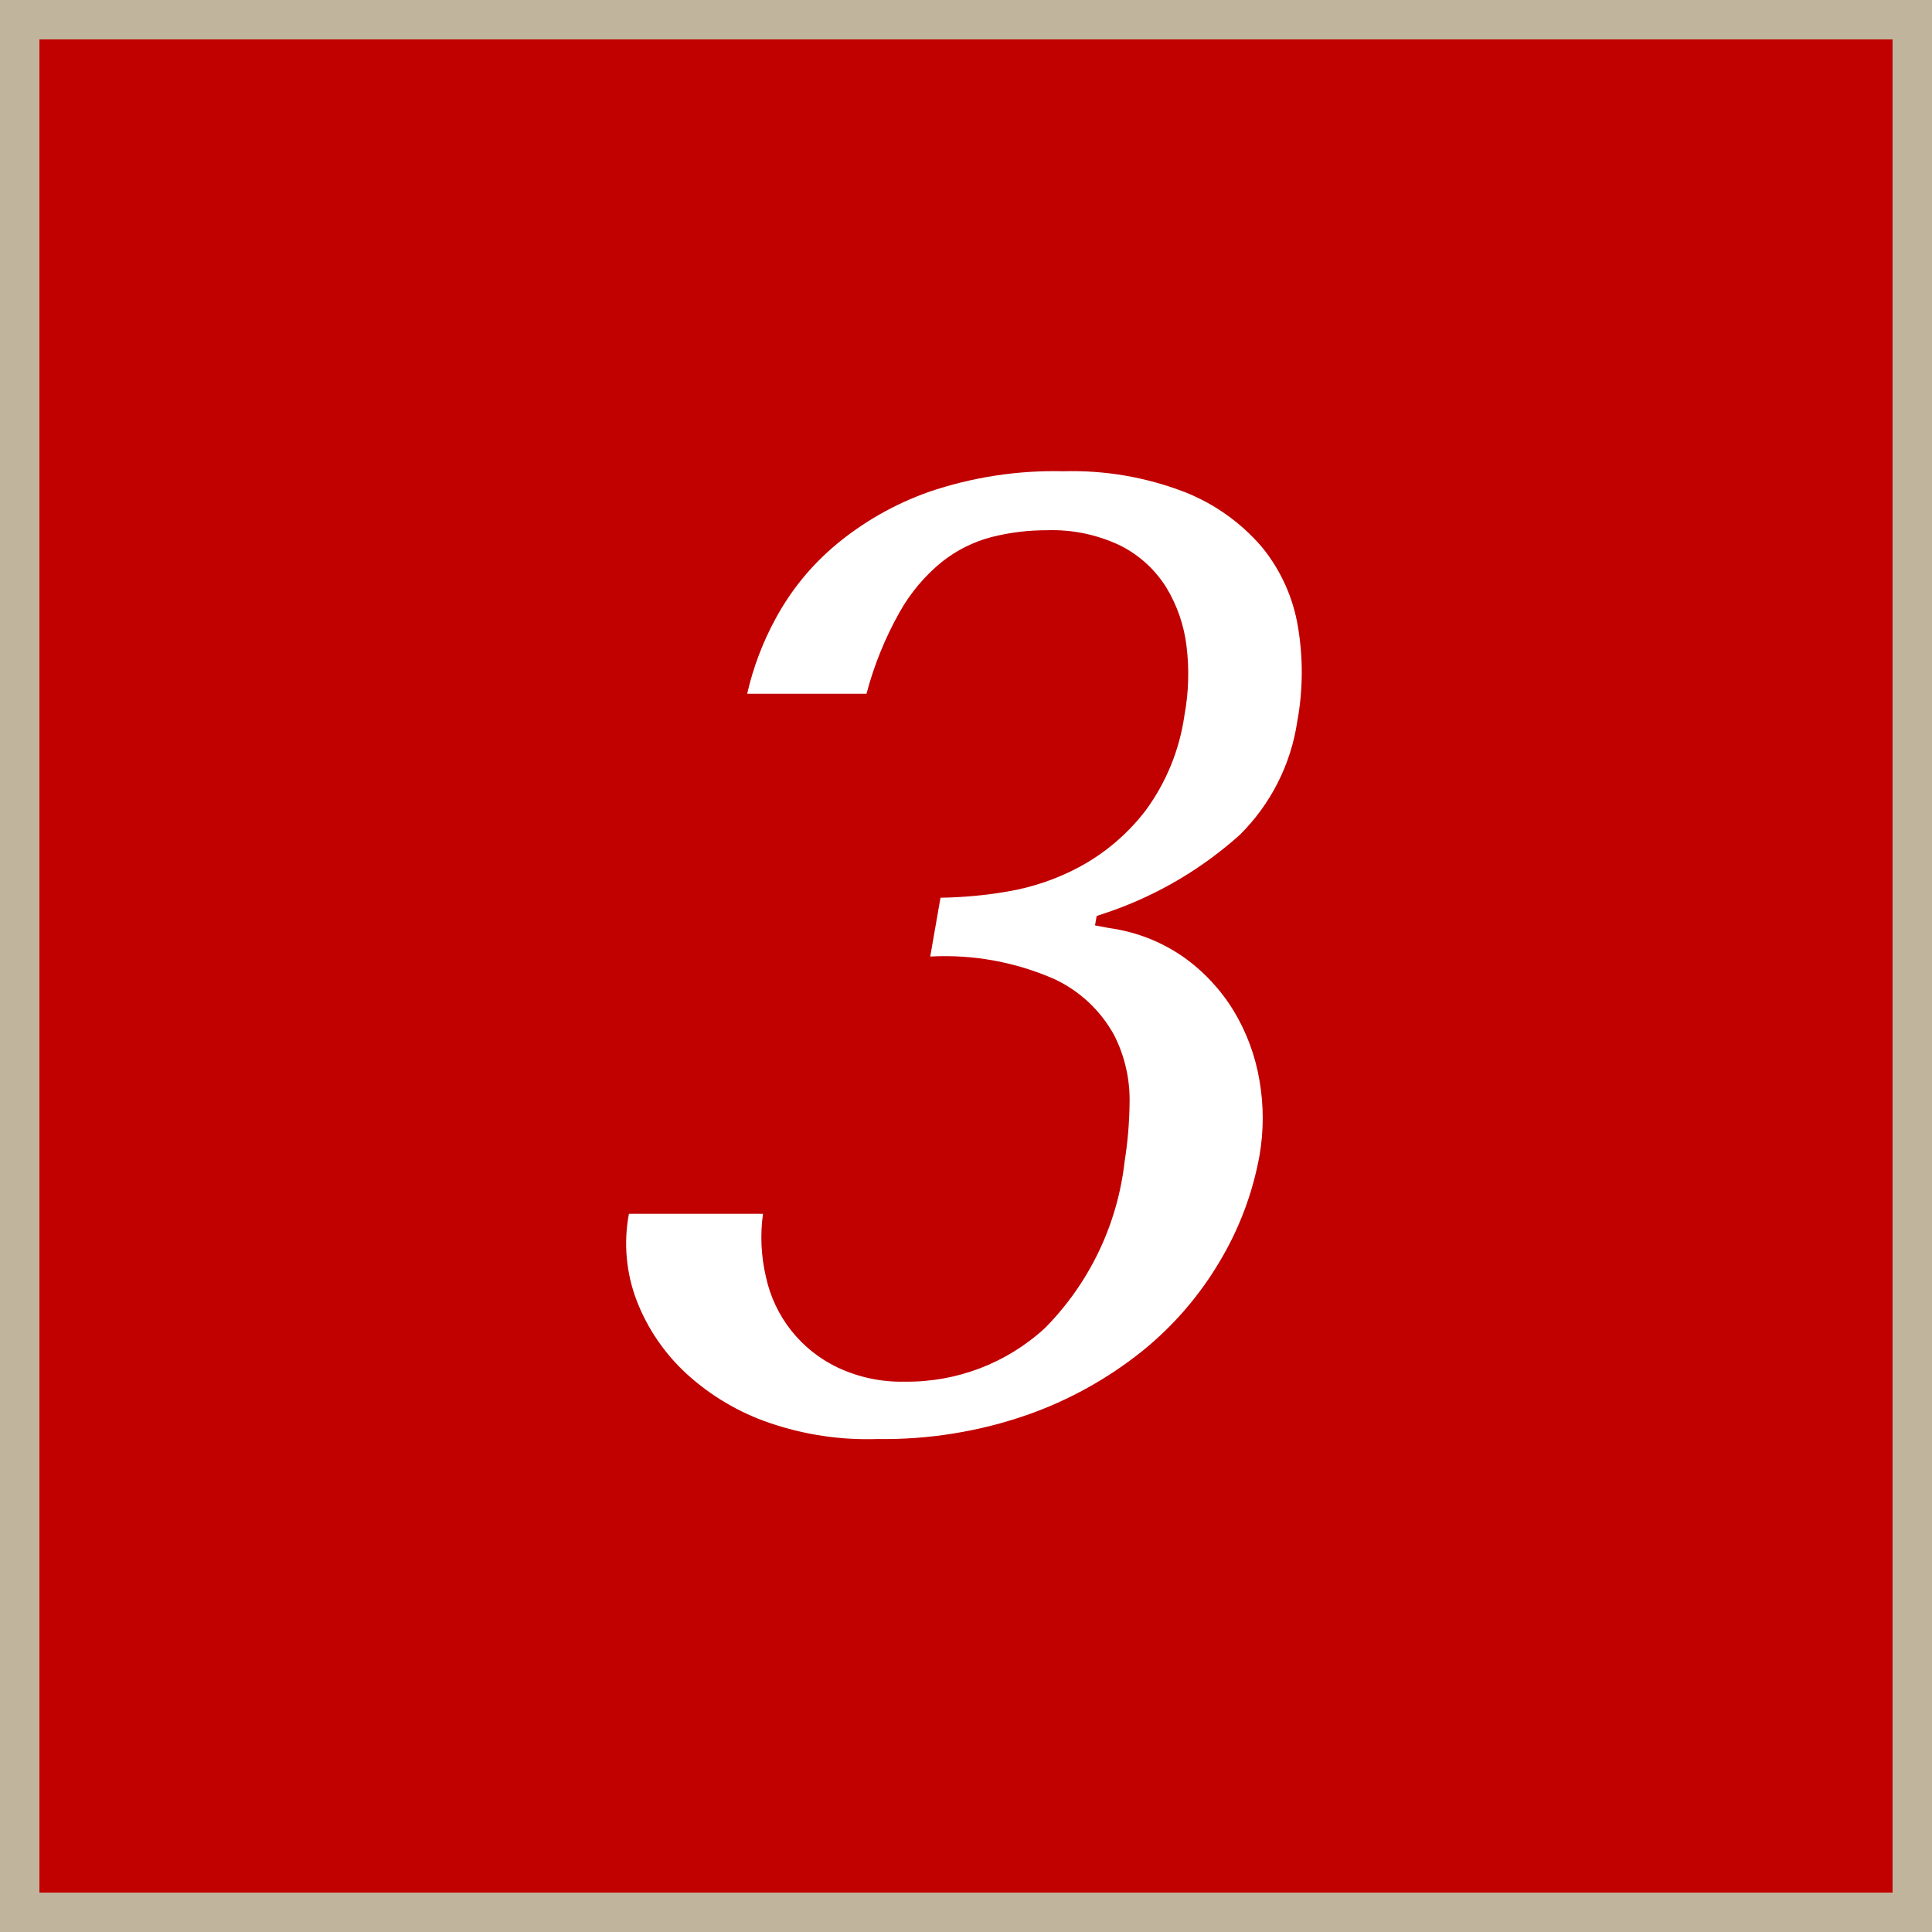
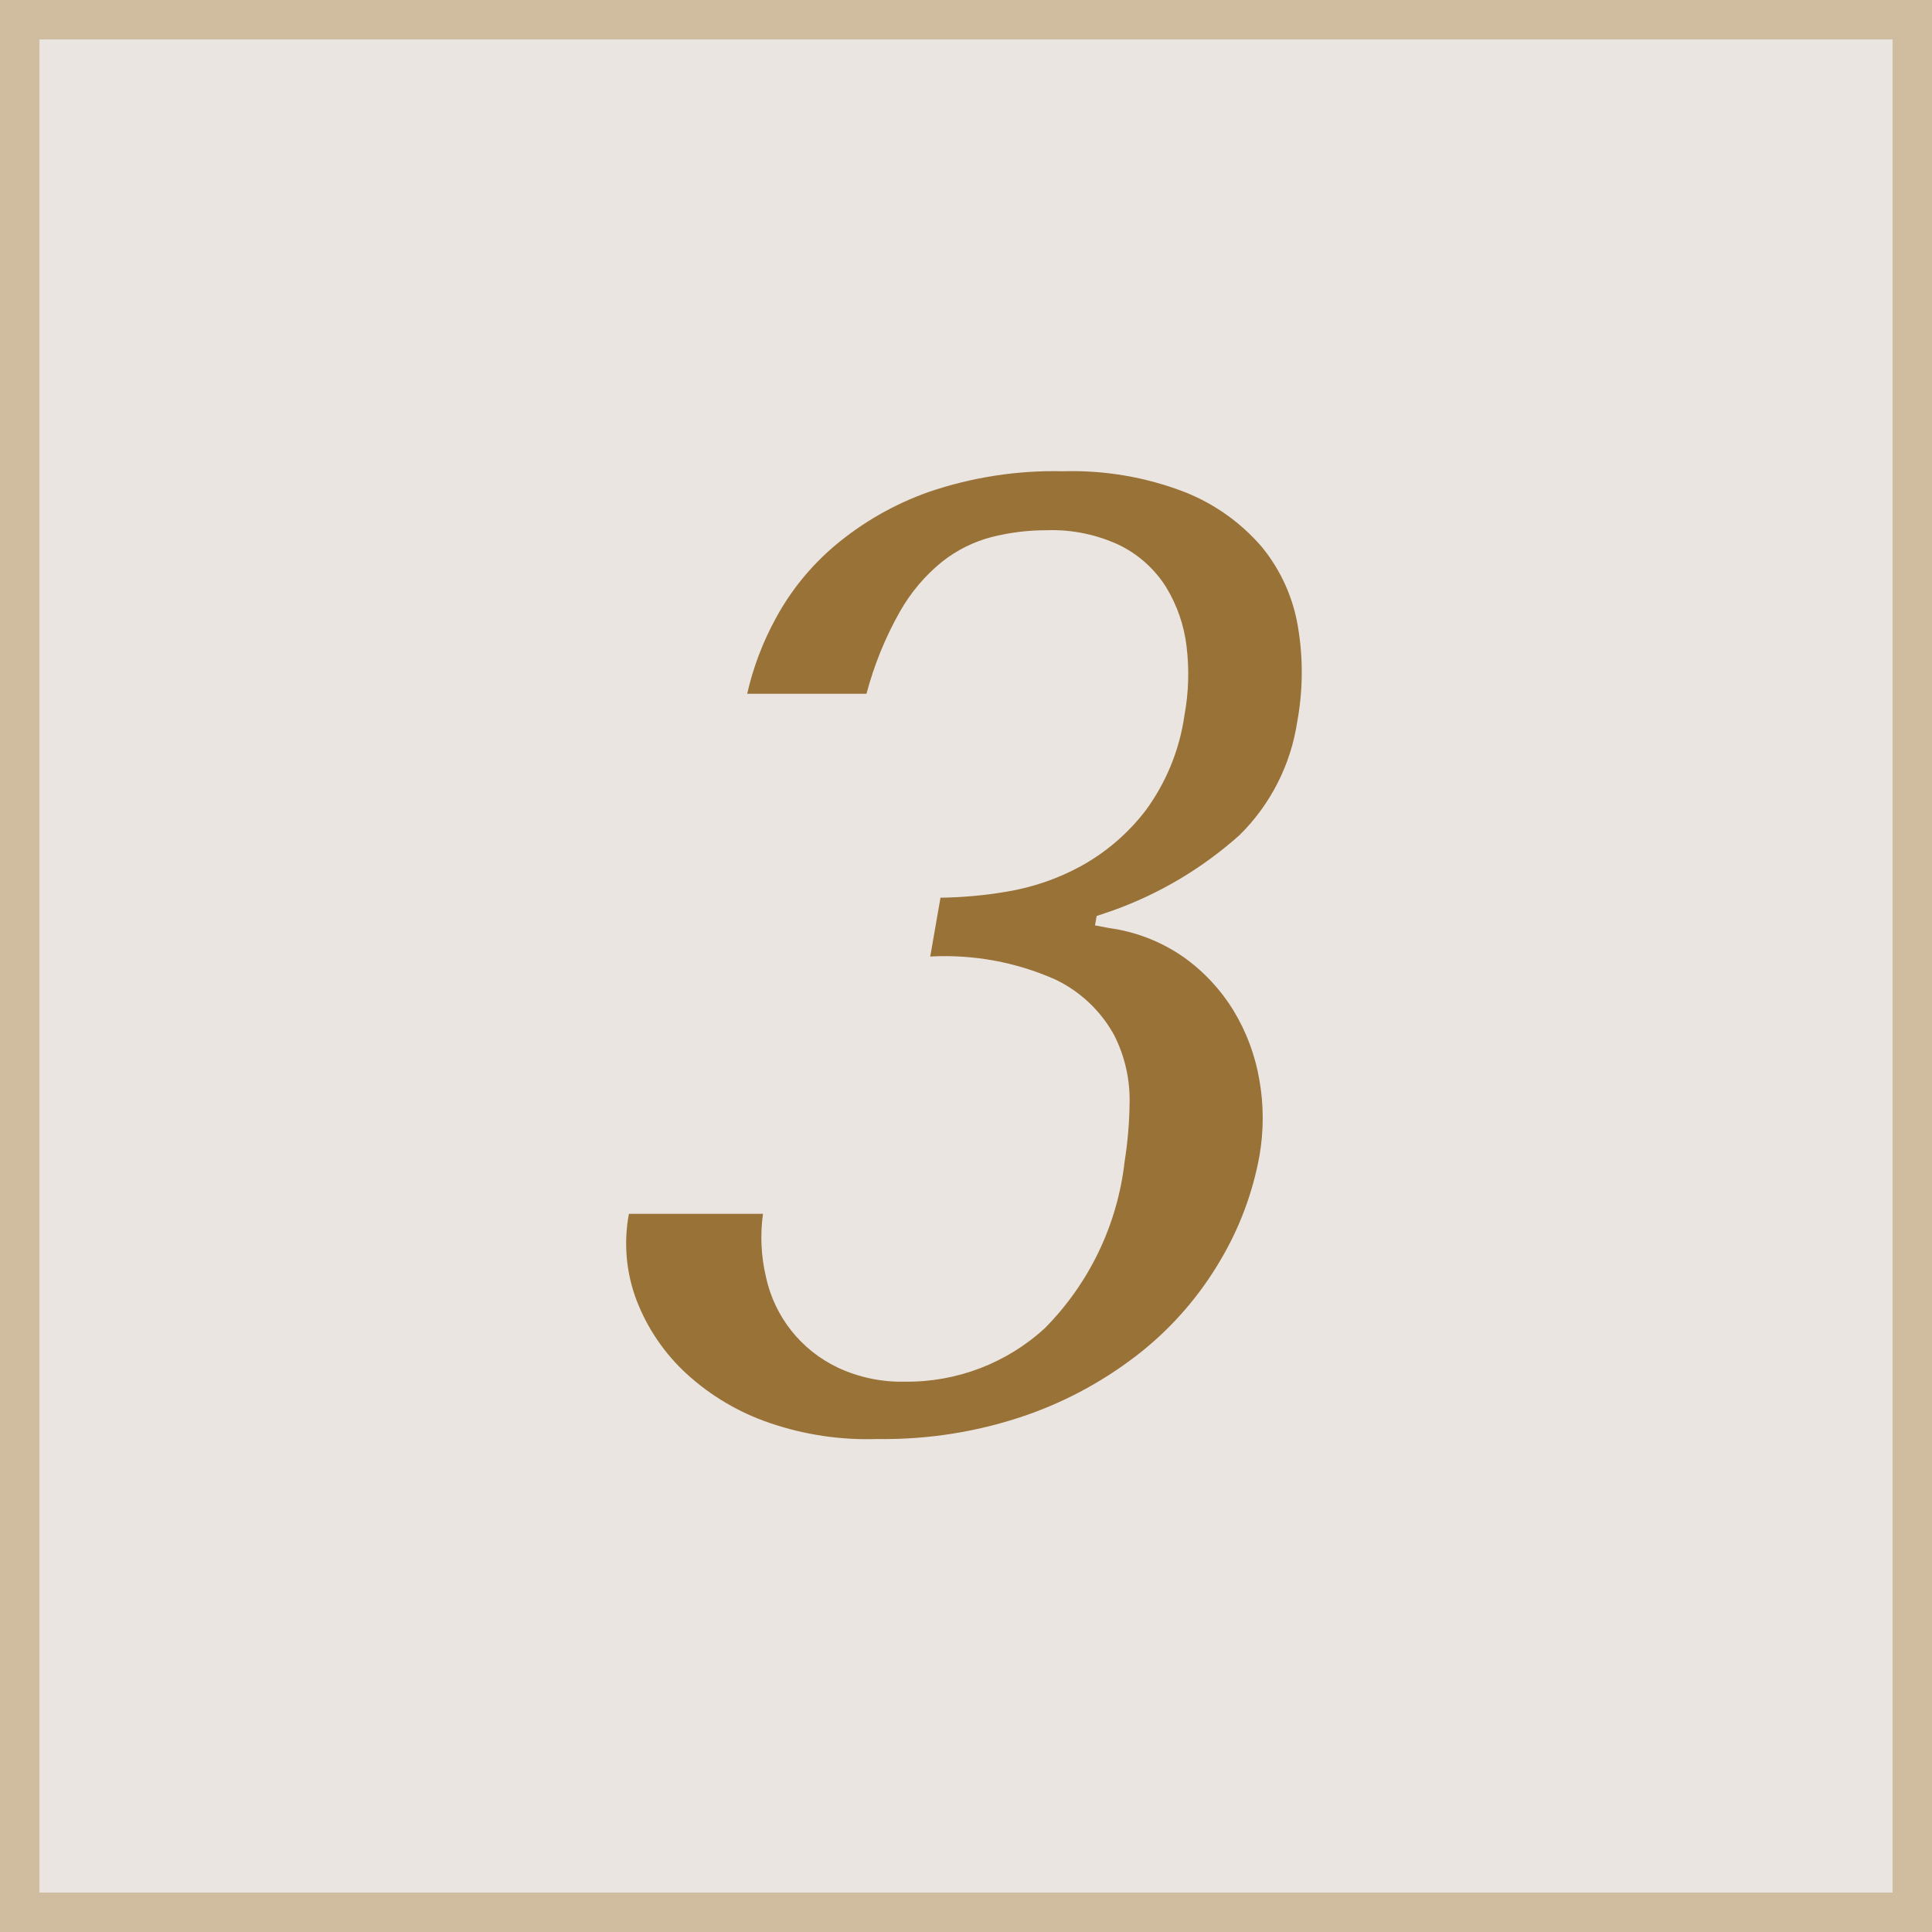
<svg xmlns="http://www.w3.org/2000/svg" id="_3.svg" data-name="3.svg" width="49" height="49" viewBox="0 0 49 49">
  <defs>
    <style>
      .cls-1 {
-         fill: #c10000;
-         stroke: #c1b49d;
+         fill: #ebe5e2;
+         stroke: #d0bc9e;
        stroke-width: 1px;
      }

      .cls-2 {
-         fill: #fff;
+         fill: #997238;
        fill-rule: evenodd;
      }
    </style>
  </defs>
  <rect class="cls-1" x="0.5" y="0.5" width="48" height="48" />
  <path class="cls-2" d="M383.093,88.76a6.9,6.9,0,0,1,3.162.578,3.347,3.347,0,0,1,1.5,1.411,3.619,3.619,0,0,1,.394,1.717,10.206,10.206,0,0,1-.127,1.5,7.143,7.143,0,0,1-2.019,4.216,5.151,5.151,0,0,1-3.555,1.36,3.794,3.794,0,0,1-1.7-.357,3.316,3.316,0,0,1-1.822-2.3,4.37,4.37,0,0,1-.075-1.6h-3.4a4.057,4.057,0,0,0,.2,2.21,4.929,4.929,0,0,0,1.268,1.853,5.977,5.977,0,0,0,2.1,1.241,7.658,7.658,0,0,0,2.744.408,11.048,11.048,0,0,0,3.789-.612,9.923,9.923,0,0,0,2.914-1.615,8.437,8.437,0,0,0,1.982-2.3,7.989,7.989,0,0,0,.994-2.652,5.558,5.558,0,0,0,0-1.921,5.005,5.005,0,0,0-.658-1.768,4.623,4.623,0,0,0-1.273-1.36,4.325,4.325,0,0,0-1.877-.731l-0.362-.068,0.042-.238,0.4-.136a9.736,9.736,0,0,0,3.229-1.921A5.1,5.1,0,0,0,392.4,82.81a6.927,6.927,0,0,0,.019-2.414,4.3,4.3,0,0,0-.915-2.023,4.992,4.992,0,0,0-1.959-1.394,7.926,7.926,0,0,0-3.079-.527,9.827,9.827,0,0,0-3.417.527,7.67,7.67,0,0,0-2.376,1.36,6.423,6.423,0,0,0-1.494,1.836,7.417,7.417,0,0,0-.729,1.921h3.026a8.792,8.792,0,0,1,.842-2.074,4.454,4.454,0,0,1,1.075-1.275,3.41,3.41,0,0,1,1.267-.629,5.672,5.672,0,0,1,1.389-.17,4.006,4.006,0,0,1,1.869.391,2.915,2.915,0,0,1,1.158,1.054,3.722,3.722,0,0,1,.518,1.5,5.771,5.771,0,0,1-.054,1.751,5.338,5.338,0,0,1-.986,2.414,5.266,5.266,0,0,1-1.643,1.411,5.951,5.951,0,0,1-1.882.646,10.867,10.867,0,0,1-1.676.153Z" transform="translate(-359.5 -64.5)" />
</svg>
